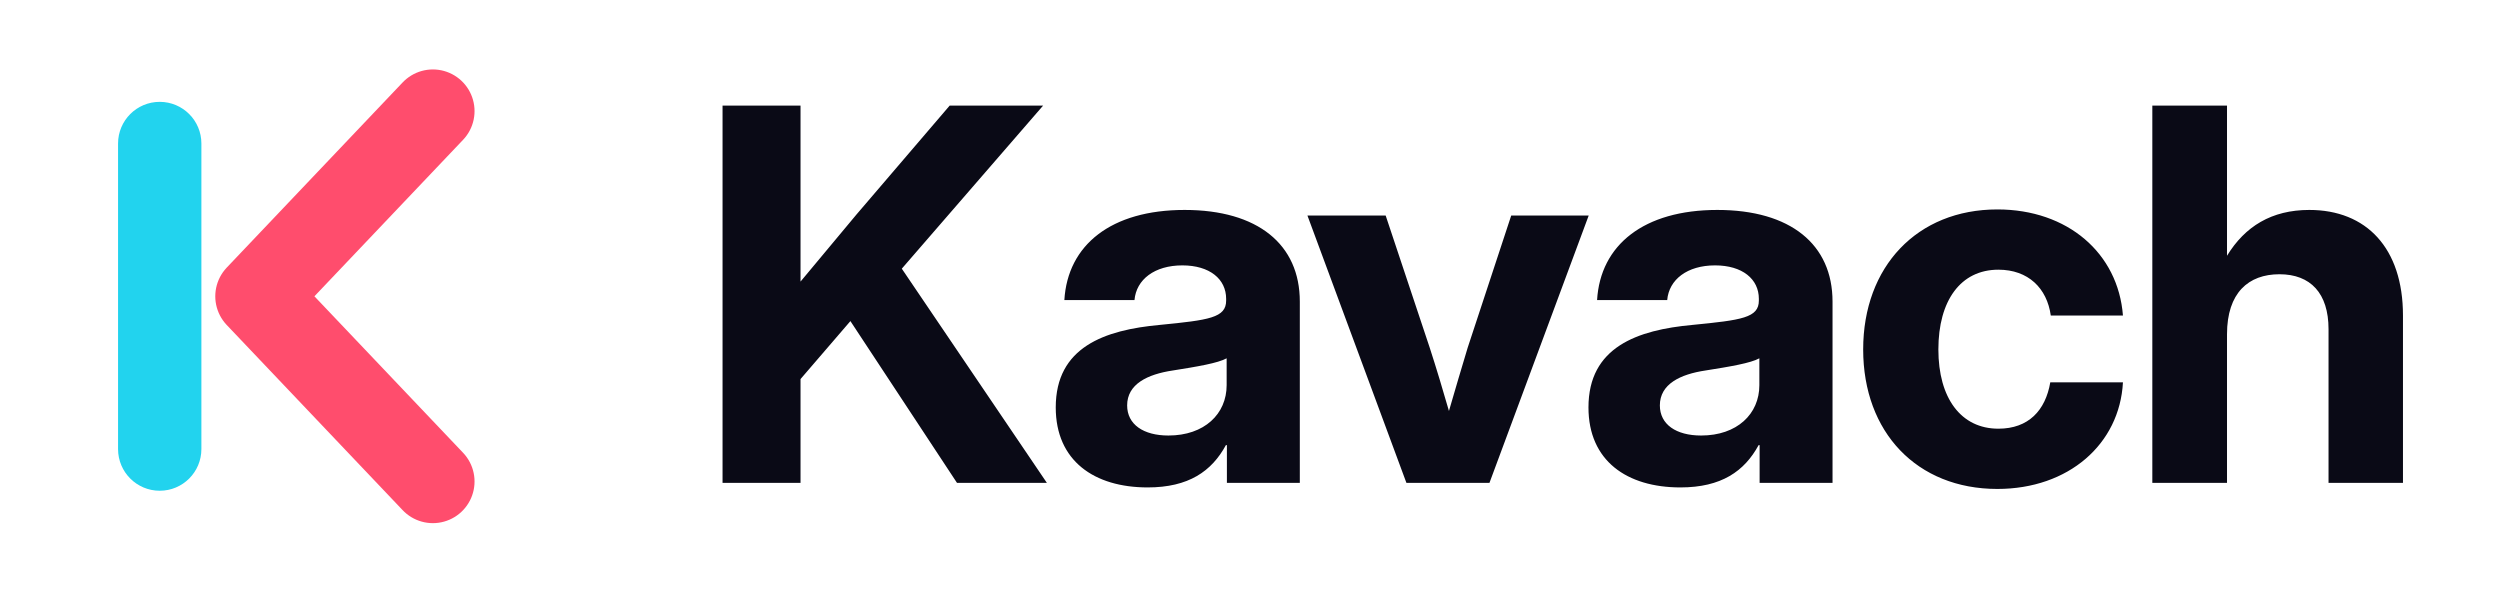
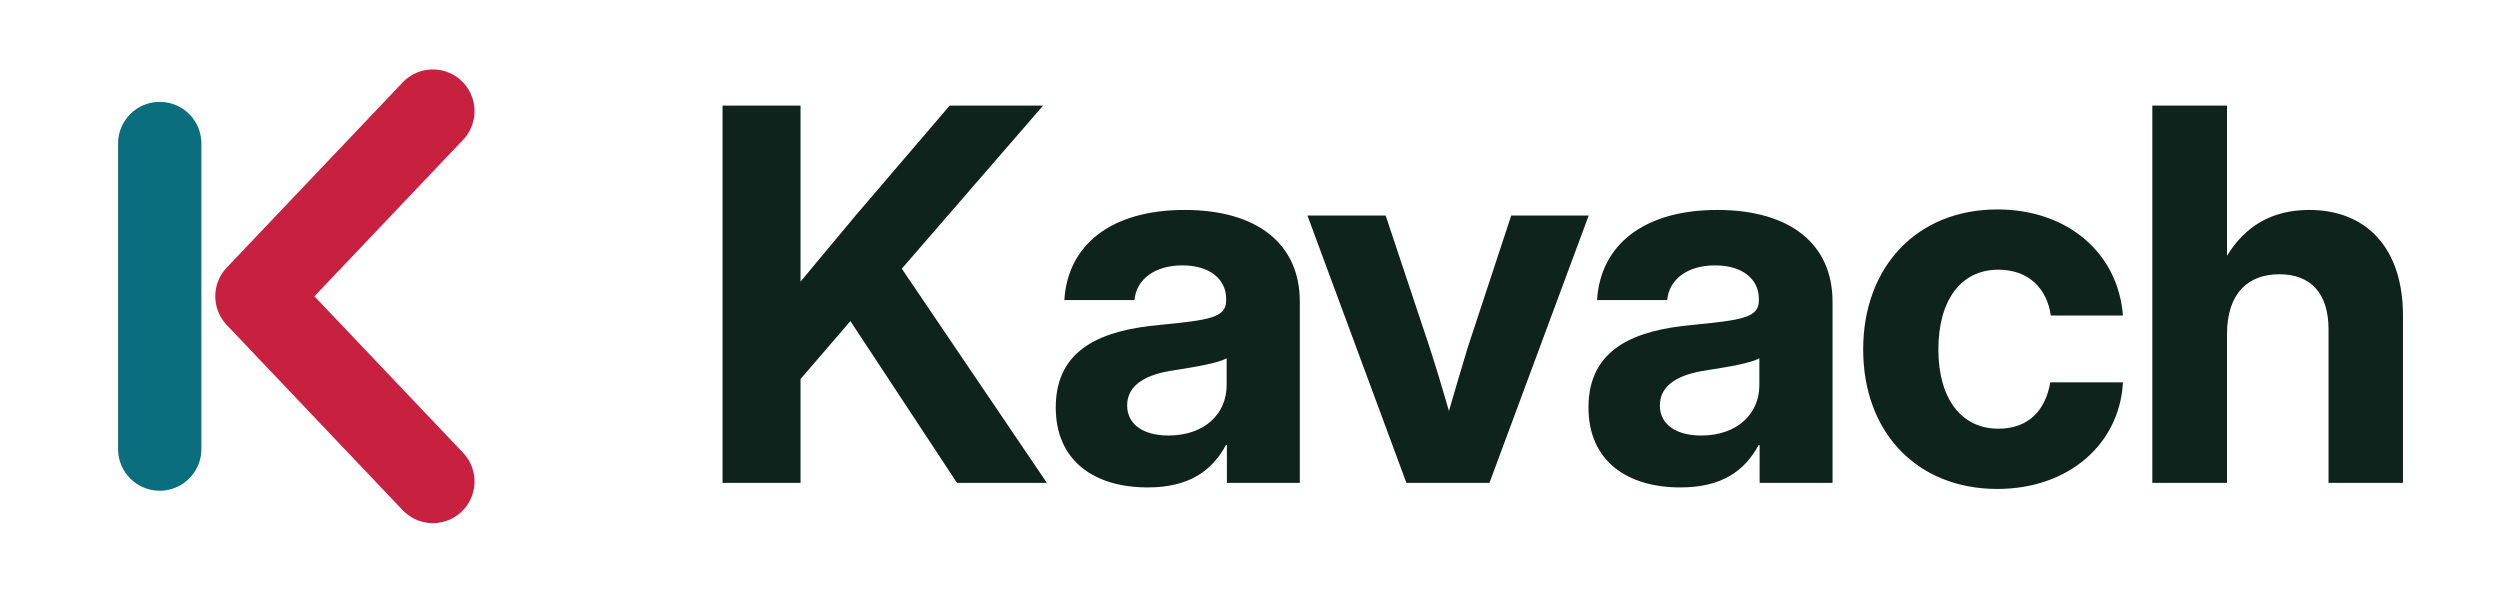
<svg xmlns="http://www.w3.org/2000/svg" width="540" height="128" viewBox="0 0 540 128">
  <g transform="translate(0.00 0)">
-     <rect x="25.5" y="22" width="18" height="84" rx="9" fill="#22D3EE" />
+     <rect x="25.5" y="22" width="18" height="84" rx="9" fill="#0B6E7F" />
    <g transform="translate(0.00 0)" opacity="1.000">
-       <polyline points="93.5,24 55.5,64 93.5,104" fill="none" stroke="#FF4D6D" stroke-width="18" stroke-linecap="round" stroke-linejoin="round" />
+       <polyline points="93.5,24 55.5,64 93.5,104" fill="none" stroke="#C8203F" stroke-width="18" stroke-linecap="round" stroke-linejoin="round" />
    </g>
  </g>
-   <path transform="translate(150 104.3)" d="M6.07 0.0H22.914V-22.422L33.688 -34.945L56.711 0.0H76.125L44.789 -46.266L75.305 -81.484H55.125L35.0 -57.969C30.953 -53.102 26.906 -48.289 22.914 -43.477V-81.484H6.07ZM97.893 0.984C106.752 0.984 111.729 -2.516 114.791 -8.148H115.01V0.0H130.76V-39.156C130.76 -51.516 121.682 -58.953 105.877 -58.953C90.018 -58.953 80.612 -51.406 79.901 -39.484H95.049C95.432 -43.914 99.369 -46.977 105.385 -46.977C111.291 -46.977 114.846 -44.023 114.846 -39.758V-39.375C114.846 -35.656 111.127 -35.164 100.572 -34.125C88.541 -33.031 78.041 -29.312 78.041 -16.297C78.041 -4.758 86.354 0.984 97.893 0.984ZM102.377 -10.227C96.963 -10.227 93.463 -12.633 93.463 -16.734C93.463 -21.328 97.838 -23.461 103.362 -24.281C108.557 -25.102 113.096 -25.867 114.955 -26.906V-21.109C114.955 -14.875 110.143 -10.227 102.377 -10.227ZM153.786 0.0H171.723L193.161 -57.75H176.426L167.02 -29.203C165.653 -24.664 164.286 -20.07 162.973 -15.531C161.661 -20.07 160.293 -24.664 158.817 -29.203L149.301 -57.75H132.403ZM212.96 0.984C221.819 0.984 226.796 -2.516 229.858 -8.148H230.077V0.0H245.827V-39.156C245.827 -51.516 236.749 -58.953 220.944 -58.953C205.085 -58.953 195.678 -51.406 194.968 -39.484H210.116C210.499 -43.914 214.436 -46.977 220.452 -46.977C226.358 -46.977 229.913 -44.023 229.913 -39.758V-39.375C229.913 -35.656 226.194 -35.164 215.639 -34.125C203.608 -33.031 193.108 -29.312 193.108 -16.297C193.108 -4.758 201.421 0.984 212.96 0.984ZM217.444 -10.227C212.03 -10.227 208.53 -12.633 208.53 -16.734C208.53 -21.328 212.905 -23.461 218.428 -24.281C223.624 -25.102 228.163 -25.867 230.022 -26.906V-21.109C230.022 -14.875 225.21 -10.227 217.444 -10.227ZM281.431 1.312C296.798 1.312 307.845 -8.367 308.556 -21.711H292.86C291.821 -15.641 288.157 -11.703 281.649 -11.703C273.556 -11.703 268.688 -18.32 268.688 -28.82C268.688 -39.375 273.501 -46.047 281.649 -46.047C288.102 -46.047 292.149 -42.055 292.97 -36.148H308.556C307.517 -49.602 296.634 -59.062 281.431 -59.062C264.095 -59.062 252.446 -46.703 252.446 -28.82C252.446 -10.938 264.04 1.312 281.431 1.312ZM331.034 -32.102C331.034 -41.07 335.683 -45.062 342.355 -45.062C349.081 -45.062 352.964 -40.961 352.964 -33.195V0.0H369.042V-36.148C369.042 -50.75 361.113 -58.953 348.808 -58.953C340.659 -58.953 334.917 -55.398 331.034 -49.055V-81.484H314.902V0.0H331.034Z" fill="#0A0A16" />
+   <path transform="translate(150 104.3)" d="M6.07 0.0H22.914V-22.422L33.688 -34.945L56.711 0.0H76.125L44.789 -46.266L75.305 -81.484H55.125L35.0 -57.969C30.953 -53.102 26.906 -48.289 22.914 -43.477V-81.484H6.07ZM97.893 0.984C106.752 0.984 111.729 -2.516 114.791 -8.148H115.01V0.0H130.76V-39.156C130.76 -51.516 121.682 -58.953 105.877 -58.953C90.018 -58.953 80.612 -51.406 79.901 -39.484H95.049C95.432 -43.914 99.369 -46.977 105.385 -46.977C111.291 -46.977 114.846 -44.023 114.846 -39.758V-39.375C114.846 -35.656 111.127 -35.164 100.572 -34.125C88.541 -33.031 78.041 -29.312 78.041 -16.297C78.041 -4.758 86.354 0.984 97.893 0.984ZM102.377 -10.227C96.963 -10.227 93.463 -12.633 93.463 -16.734C93.463 -21.328 97.838 -23.461 103.362 -24.281C108.557 -25.102 113.096 -25.867 114.955 -26.906V-21.109C114.955 -14.875 110.143 -10.227 102.377 -10.227ZM153.786 0.0H171.723L193.161 -57.75H176.426L167.02 -29.203C165.653 -24.664 164.286 -20.07 162.973 -15.531C161.661 -20.07 160.293 -24.664 158.817 -29.203L149.301 -57.75H132.403ZM212.96 0.984C221.819 0.984 226.796 -2.516 229.858 -8.148H230.077V0.0H245.827V-39.156C245.827 -51.516 236.749 -58.953 220.944 -58.953C205.085 -58.953 195.678 -51.406 194.968 -39.484H210.116C210.499 -43.914 214.436 -46.977 220.452 -46.977C226.358 -46.977 229.913 -44.023 229.913 -39.758V-39.375C229.913 -35.656 226.194 -35.164 215.639 -34.125C203.608 -33.031 193.108 -29.312 193.108 -16.297C193.108 -4.758 201.421 0.984 212.96 0.984ZM217.444 -10.227C212.03 -10.227 208.53 -12.633 208.53 -16.734C208.53 -21.328 212.905 -23.461 218.428 -24.281C223.624 -25.102 228.163 -25.867 230.022 -26.906V-21.109C230.022 -14.875 225.21 -10.227 217.444 -10.227ZM281.431 1.312C296.798 1.312 307.845 -8.367 308.556 -21.711H292.86C291.821 -15.641 288.157 -11.703 281.649 -11.703C273.556 -11.703 268.688 -18.32 268.688 -28.82C268.688 -39.375 273.501 -46.047 281.649 -46.047C288.102 -46.047 292.149 -42.055 292.97 -36.148H308.556C307.517 -49.602 296.634 -59.062 281.431 -59.062C264.095 -59.062 252.446 -46.703 252.446 -28.82C252.446 -10.938 264.04 1.312 281.431 1.312ZM331.034 -32.102C331.034 -41.07 335.683 -45.062 342.355 -45.062C349.081 -45.062 352.964 -40.961 352.964 -33.195V0.0H369.042V-36.148C369.042 -50.75 361.113 -58.953 348.808 -58.953C340.659 -58.953 334.917 -55.398 331.034 -49.055V-81.484H314.902V0.0H331.034Z" fill="#0E231C" />
</svg>
